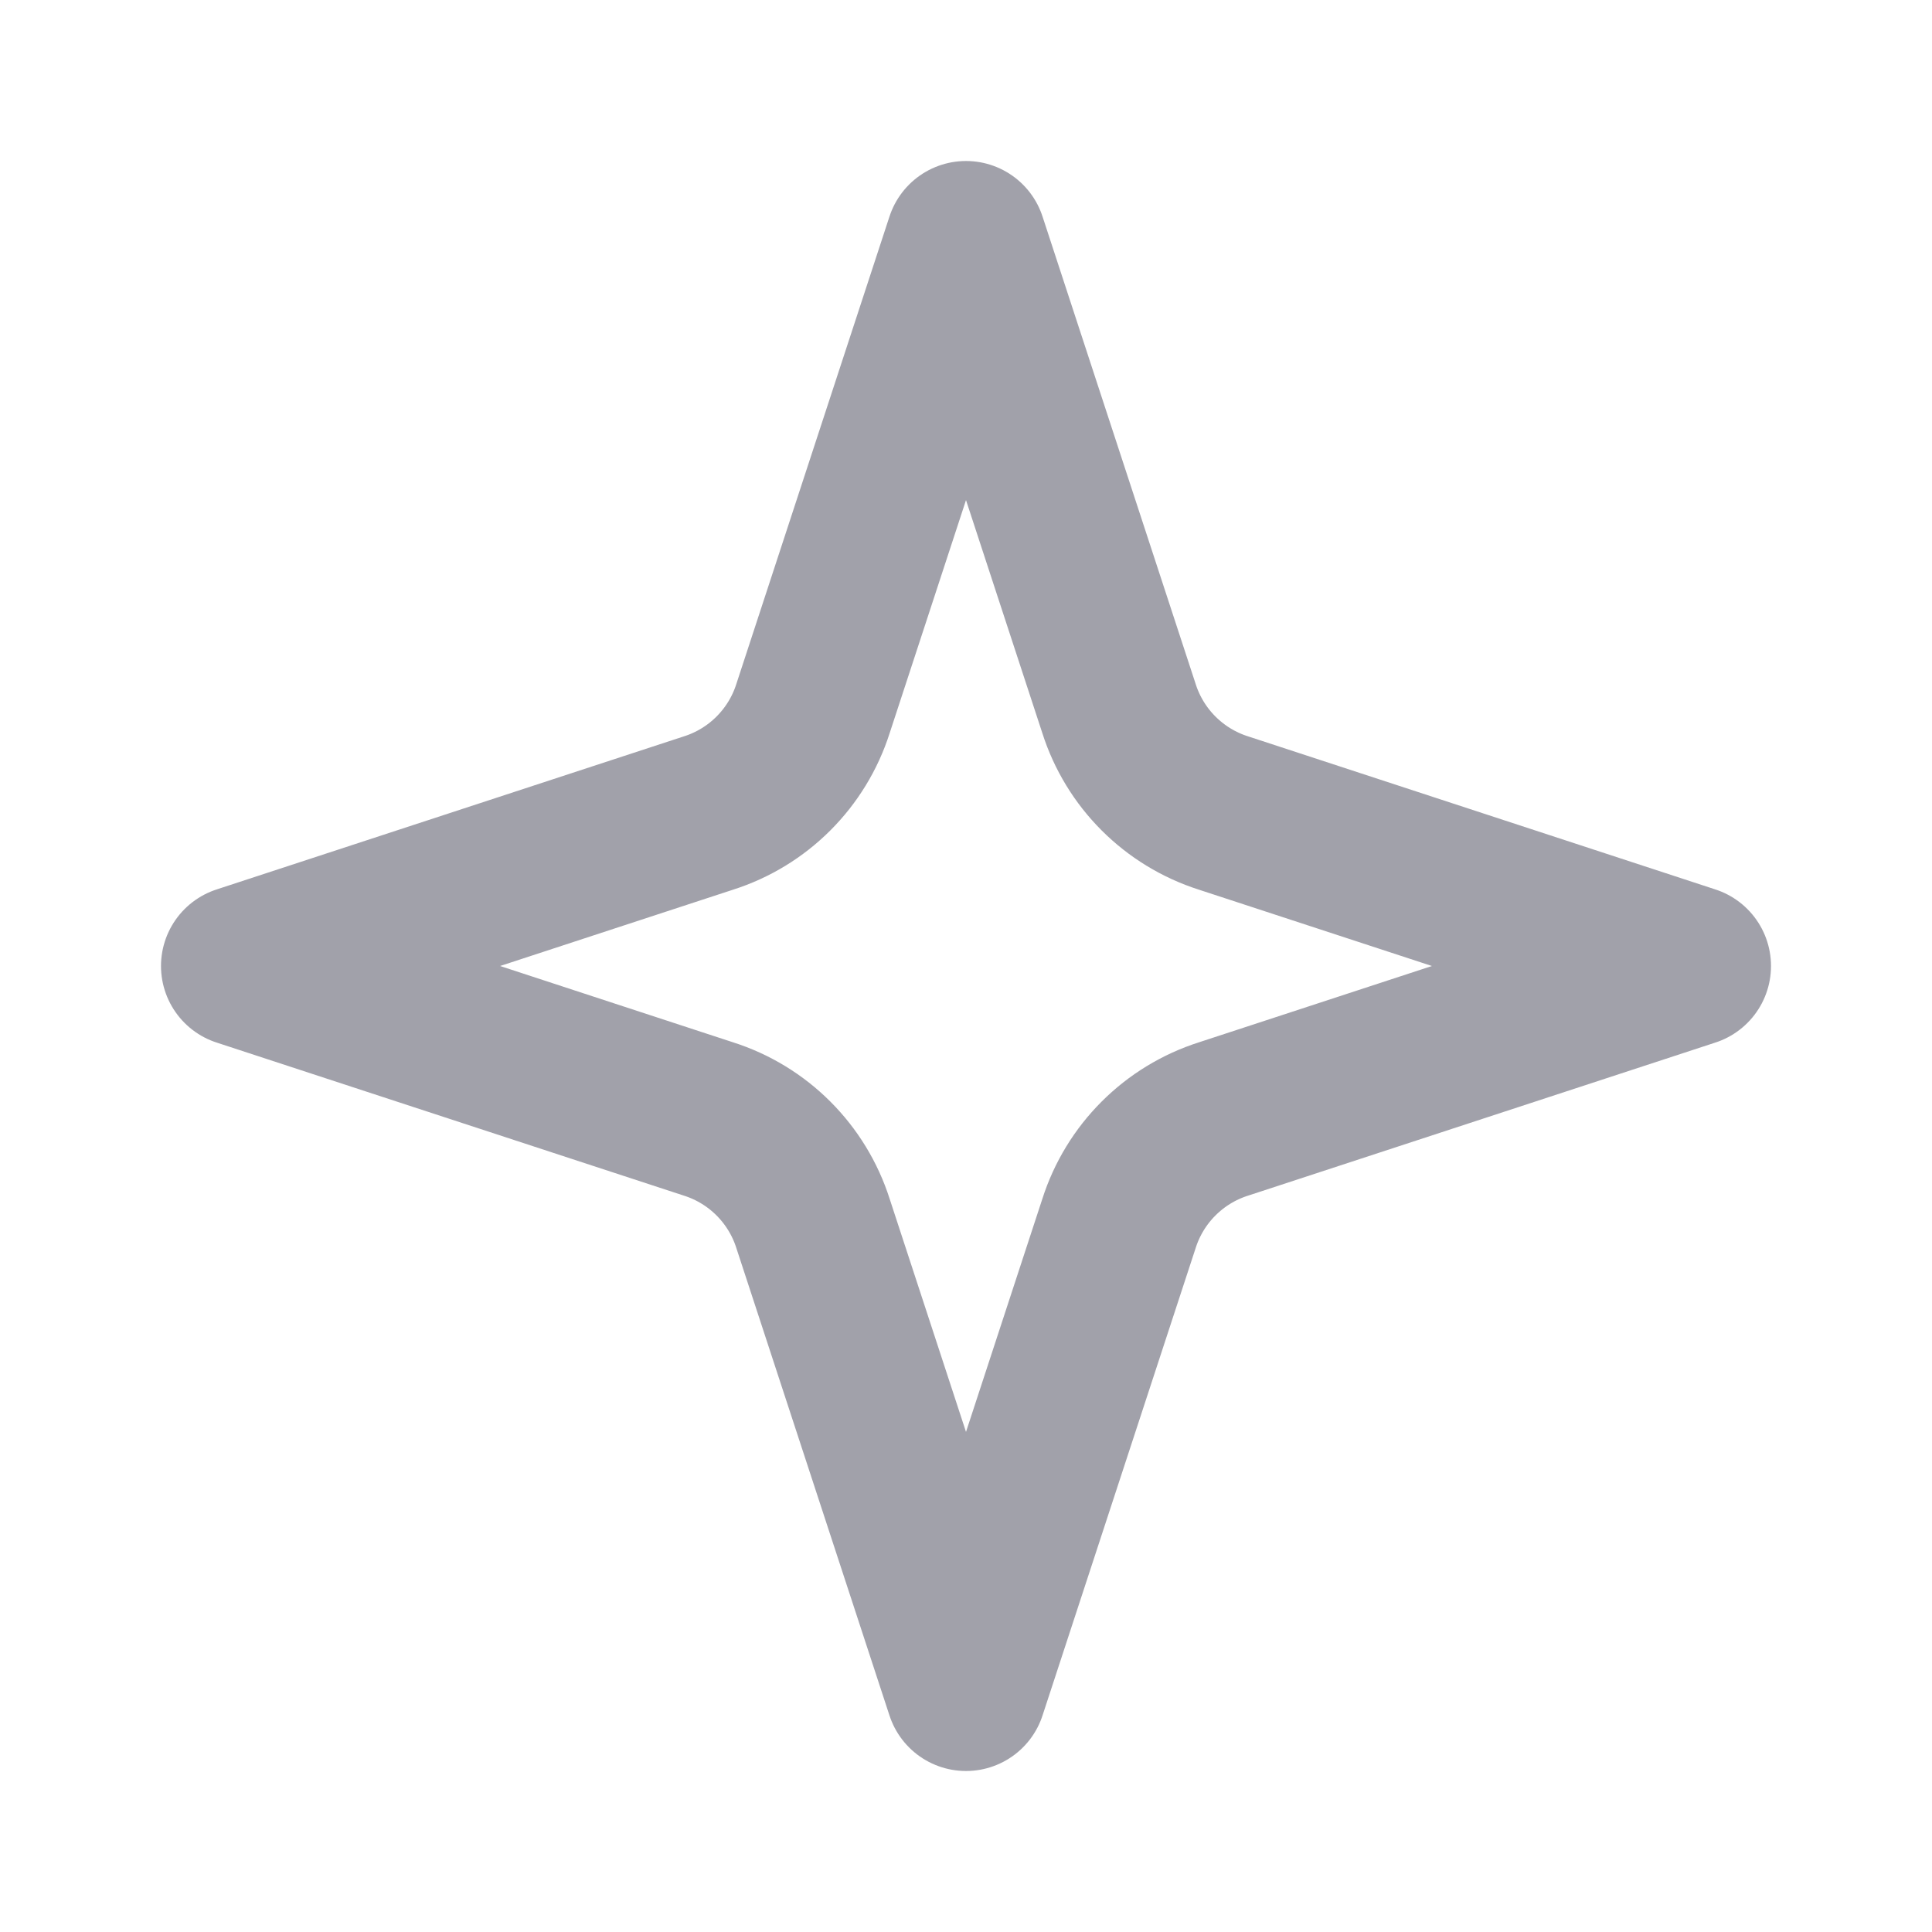
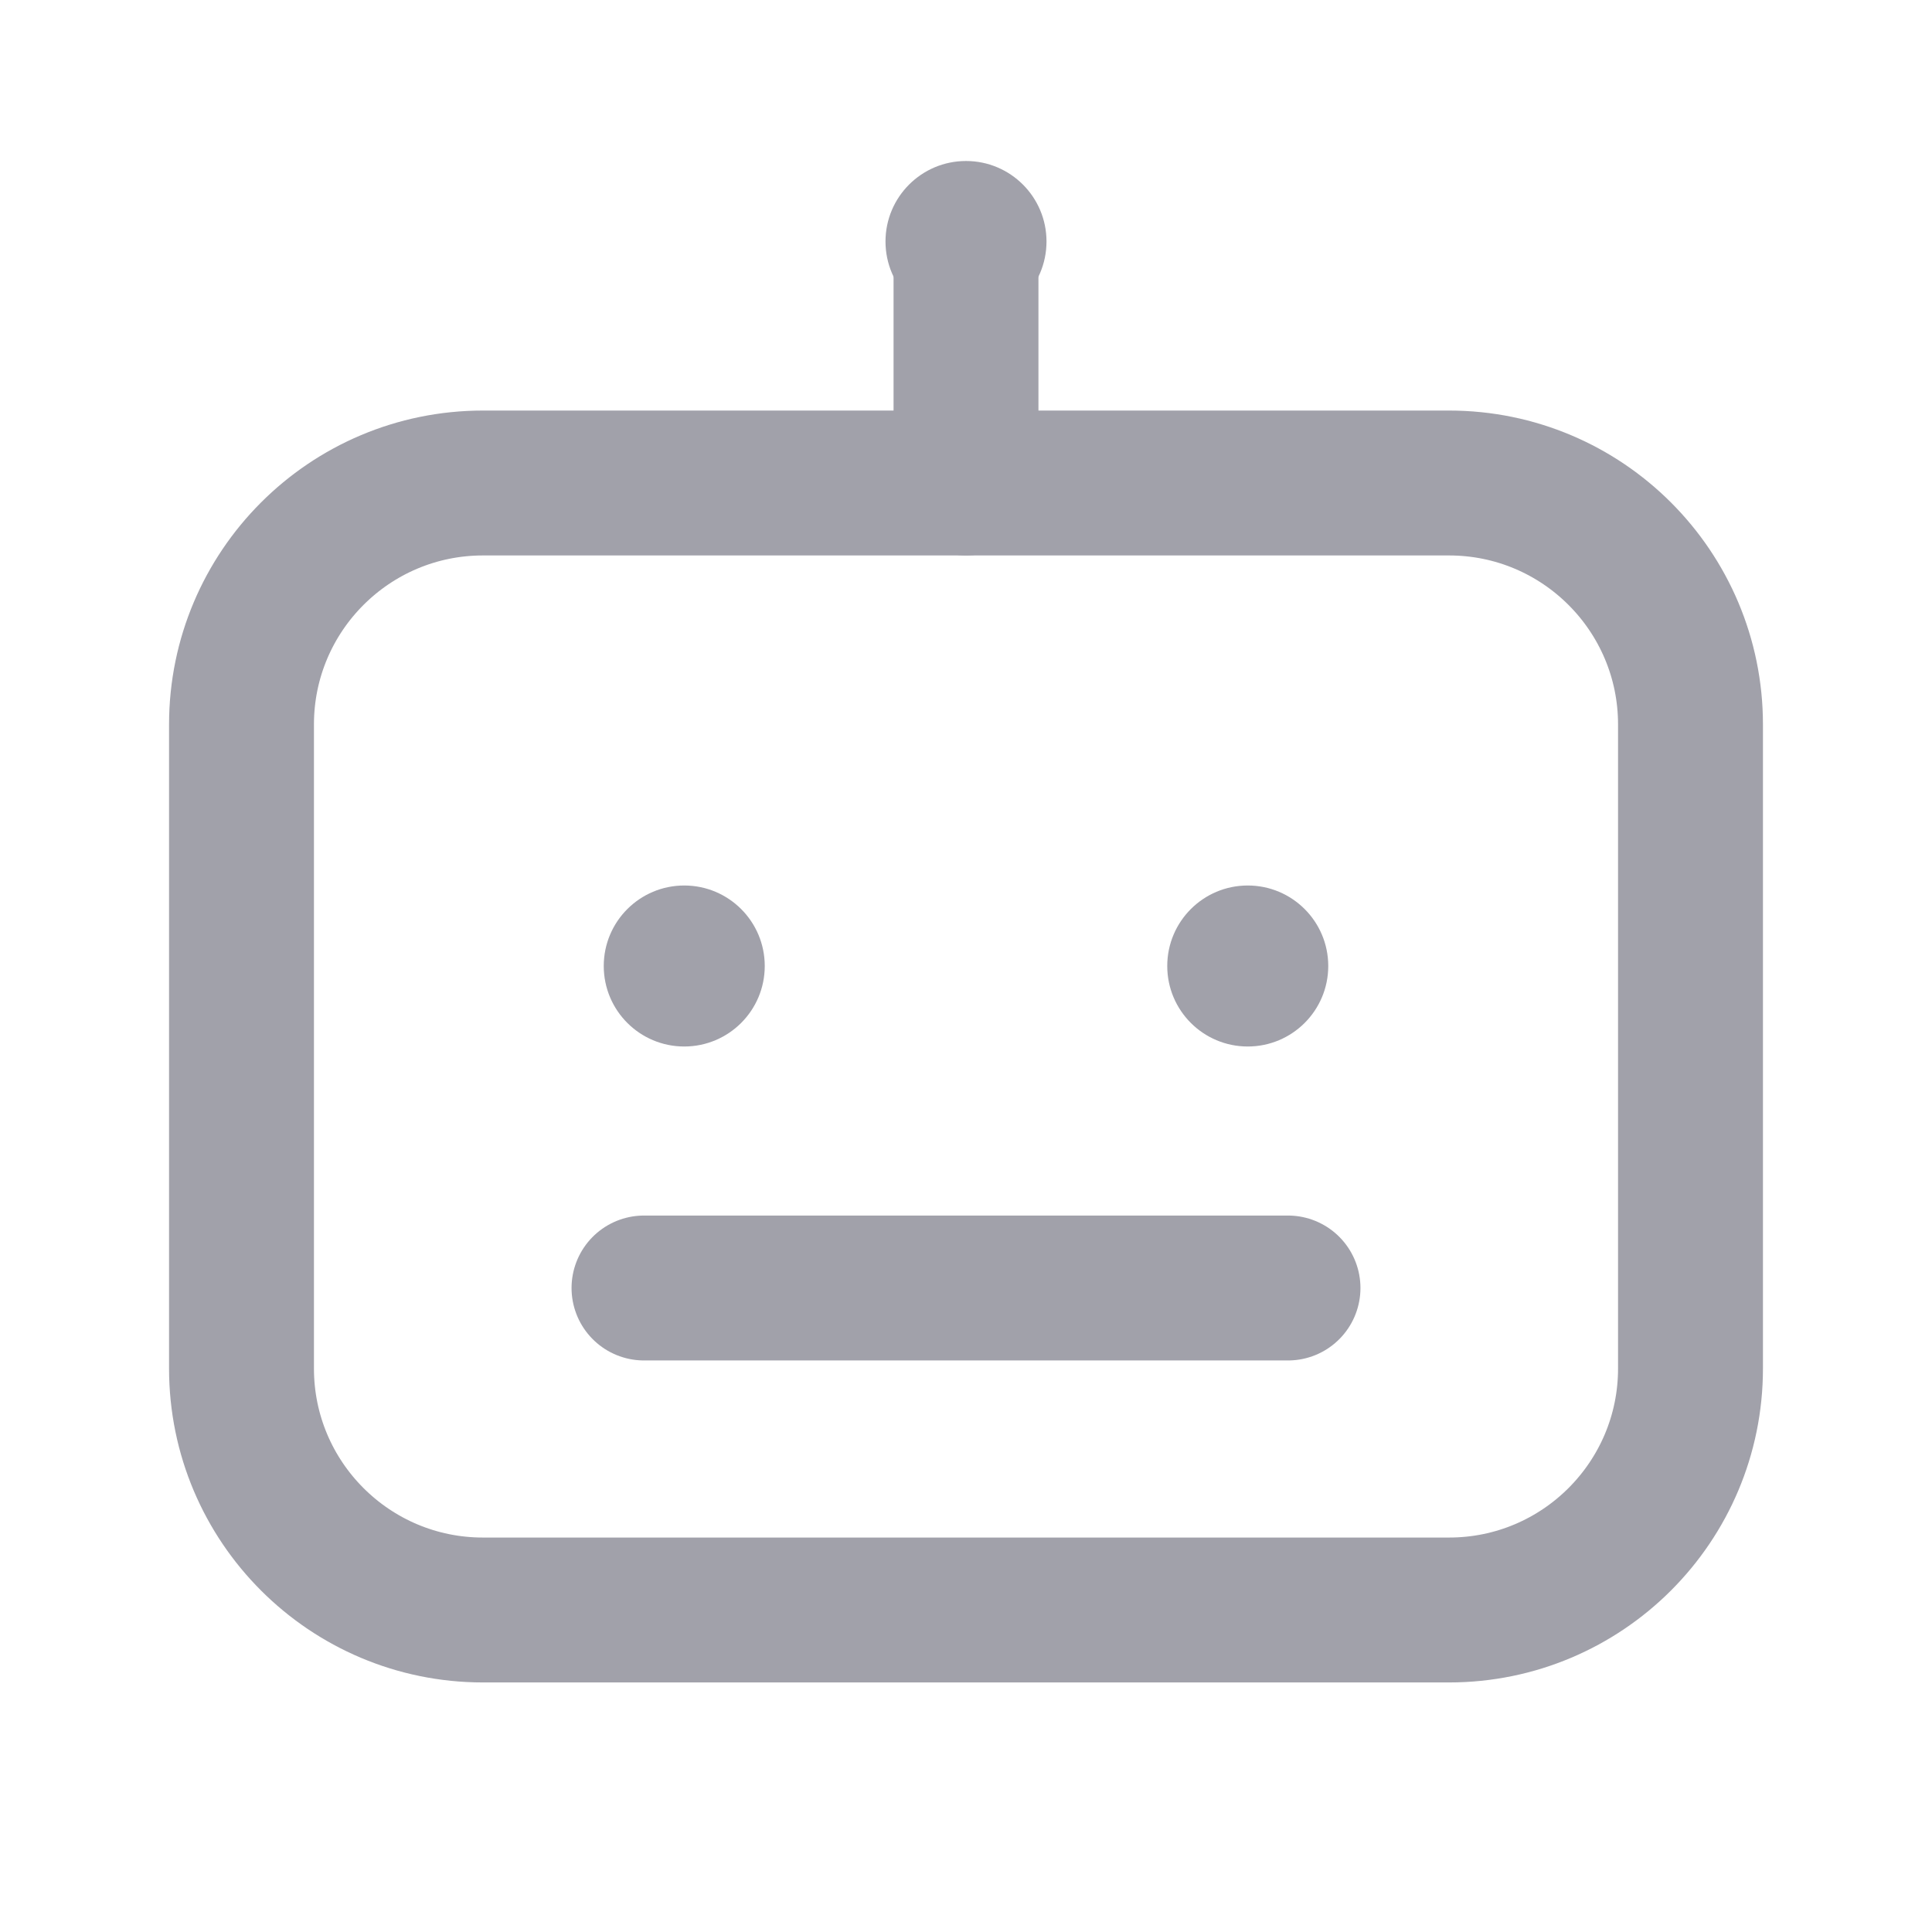
- <svg xmlns="http://www.w3.org/2000/svg" viewBox="0 0 24 24" fill="none" stroke="#a1a1aa" stroke-width="2" stroke-linecap="round" stroke-linejoin="round">
-   <path d="m12 3-1.9 5.8a2 2 0 0 1-1.3 1.3L3 12l5.8 1.9a2 2 0 0 1 1.3 1.3L12 21l1.9-5.8a2 2 0 0 1 1.3-1.3L21 12l-5.8-1.9a2 2 0 0 1-1.3-1.3Z" />
+ <svg xmlns="http://www.w3.org/2000/svg" viewBox="0 0 24 24" fill="none" stroke="#a1a1aa" stroke-width="1.8" stroke-linecap="round" stroke-linejoin="round">
+   <path d="M12 3v3" />
+   <circle cx="12" cy="3" r="1" fill="#a1a1aa" stroke="none" />
+   <rect x="3" y="6" width="18" height="14" rx="3" />
+   <circle cx="8.5" cy="12" r="1" fill="#a1a1aa" stroke="none" />
+   <circle cx="15.5" cy="12" r="1" fill="#a1a1aa" stroke="none" />
+   <path d="M8 16h8" />
</svg>
